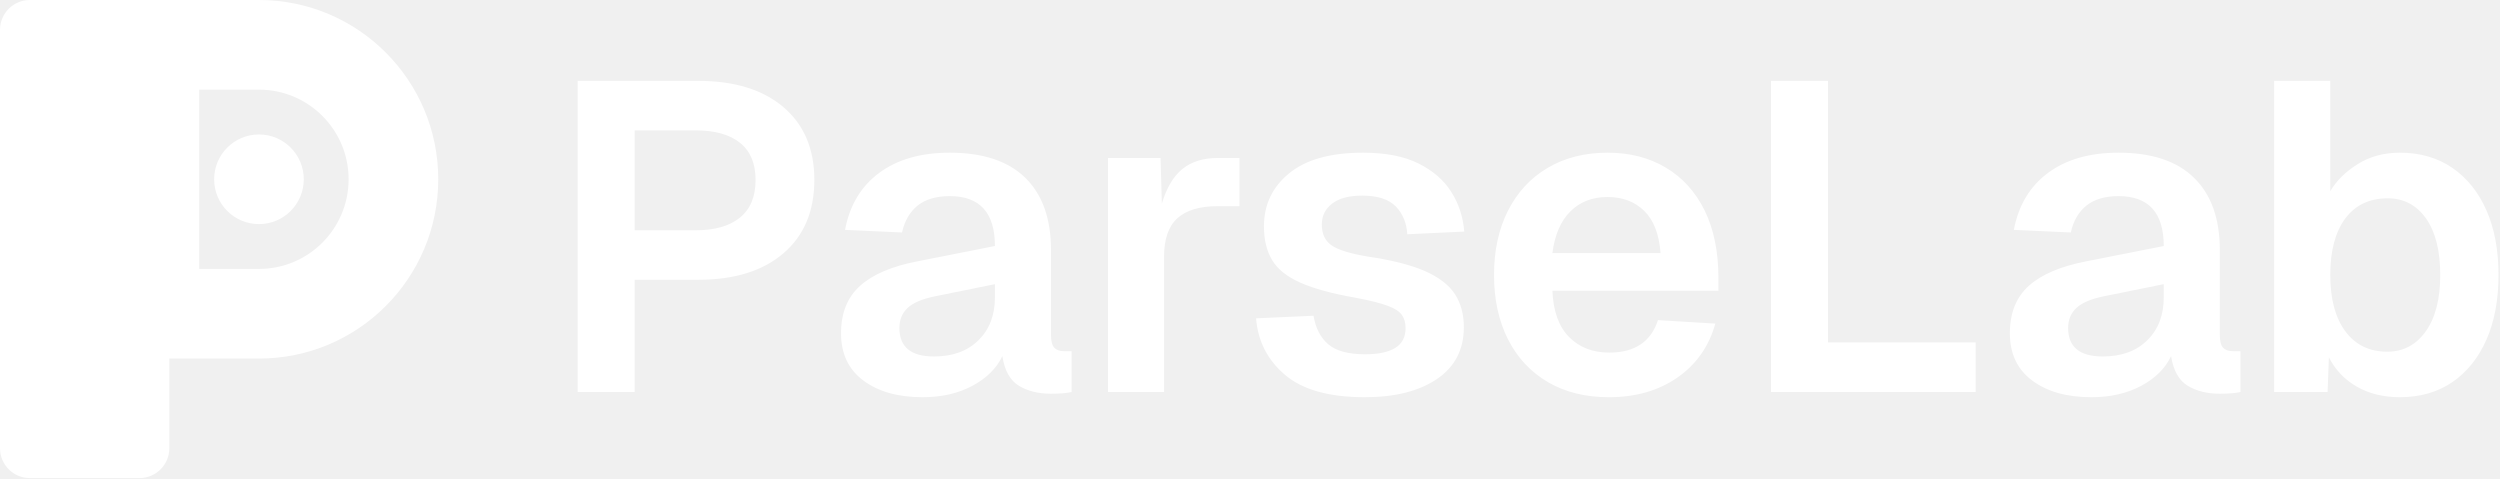
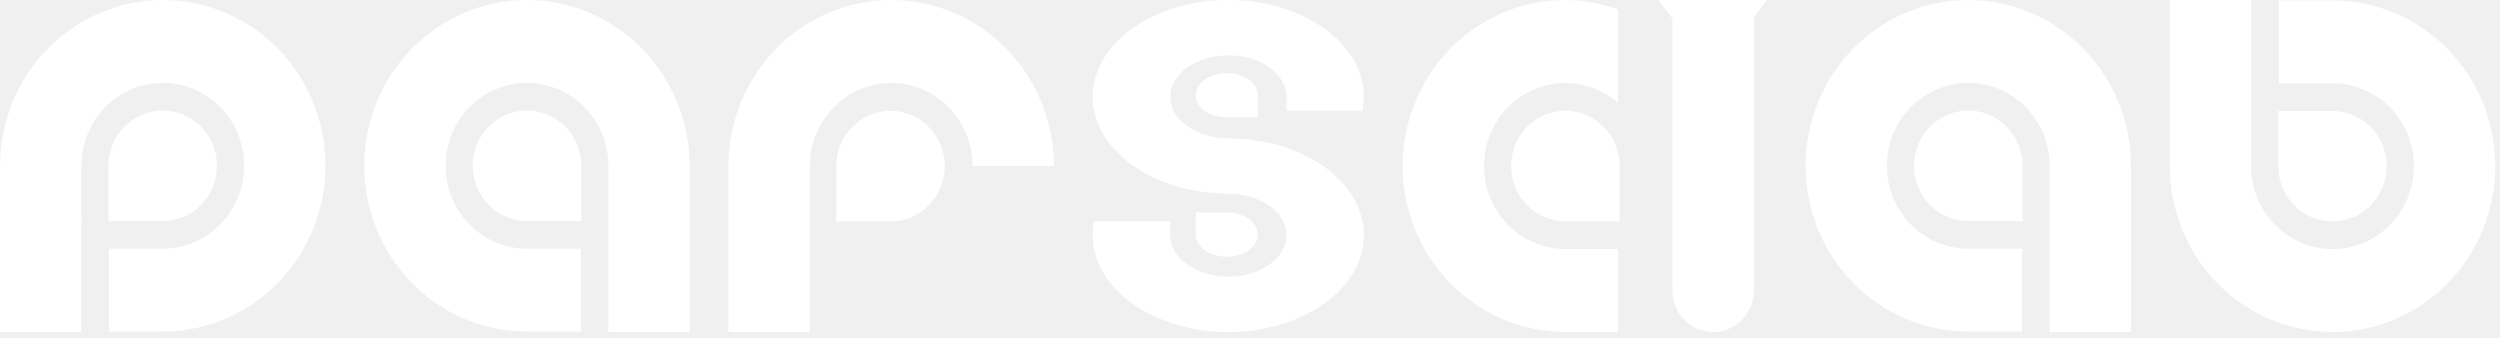
- <svg xmlns="http://www.w3.org/2000/svg" width="251" height="48" viewBox="0 0 251 48" fill="none">
-   <g transform="translate(0 0) scale(1)">
-     <rect width="17" height="48" rx="3" fill="#FFFFFF" />
-     <path fill-rule="evenodd" d="M14 0H26A18 18 0 0 1 26 36H14ZM20 9V27H26A9 9 0 0 0 26 9Z" fill="#FFFFFF" />
-     <circle cx="26" cy="18" r="4.5" fill="#FFFFFF" />
-   </g>
-   <path d="M63.72 39.36L58 39.36L58 8.12L70.10 8.12Q75.56 8.12 78.66 10.76Q81.76 13.40 81.76 18.06L81.76 18.06Q81.76 22.77 78.66 25.43Q75.56 28.09 70.10 28.09L70.10 28.09L63.72 28.09L63.72 39.36ZM63.72 13.09L63.72 23.12L69.84 23.12Q72.74 23.12 74.30 21.84Q75.86 20.57 75.86 18.06L75.86 18.06Q75.86 15.60 74.30 14.34Q72.74 13.09 69.84 13.09L69.84 13.09L63.72 13.09ZM92.63 39.88L92.63 39.88Q88.93 39.88 86.69 38.21Q84.44 36.54 84.44 33.46L84.44 33.46Q84.44 30.42 86.34 28.71Q88.23 26.99 92.10 26.24L92.10 26.24L99.89 24.70Q99.89 19.69 95.36 19.69L95.36 19.69Q93.33 19.69 92.14 20.63Q90.96 21.58 90.56 23.34L90.56 23.34L84.84 23.08Q85.54 19.38 88.27 17.36Q91 15.33 95.36 15.33L95.36 15.33Q100.37 15.33 102.95 17.86Q105.52 20.39 105.52 25.10L105.52 25.10L105.52 33.64Q105.52 34.56 105.85 34.91Q106.18 35.26 106.84 35.26L106.84 35.26L107.59 35.26L107.59 39.36Q106.84 39.53 105.52 39.53L105.52 39.53Q103.63 39.53 102.31 38.74Q100.99 37.95 100.64 35.79L100.64 35.79L100.64 35.75Q99.76 37.60 97.62 38.74Q95.49 39.88 92.63 39.88ZM93.77 35.79L93.77 35.79Q96.59 35.79 98.24 34.16Q99.89 32.54 99.89 29.85L99.89 29.85L99.89 28.53L93.82 29.76Q91.92 30.16 91.11 30.93Q90.30 31.70 90.30 32.93L90.30 32.93Q90.30 35.79 93.77 35.79ZM116.87 39.36L111.24 39.36L111.24 15.86L116.52 15.86L116.65 20.44Q117.36 18.06 118.72 16.96Q120.08 15.86 122.28 15.86L122.28 15.86L124.44 15.86L124.44 20.70L122.24 20.70Q119.56 20.70 118.21 21.91Q116.87 23.12 116.87 25.80L116.87 25.80L116.87 39.36ZM137.02 39.88L137.02 39.88Q131.66 39.88 129.02 37.64Q126.38 35.40 126.11 31.96L126.11 31.96L131.88 31.70Q132.18 33.55 133.35 34.56Q134.52 35.57 137.07 35.57L137.07 35.57Q139.05 35.57 140.08 34.93Q141.12 34.30 141.12 32.93L141.12 32.93Q141.12 32.14 140.74 31.61Q140.37 31.08 139.29 30.69Q138.21 30.29 136.14 29.90L136.14 29.90Q132.58 29.28 130.56 28.38Q128.53 27.48 127.72 26.11Q126.90 24.75 126.90 22.72L126.90 22.72Q126.90 19.47 129.43 17.40Q131.96 15.33 136.85 15.33L136.85 15.33Q140.24 15.33 142.41 16.41Q144.59 17.49 145.71 19.27Q146.84 21.05 147.01 23.25L147.01 23.25L141.29 23.52Q141.20 21.84 140.15 20.74Q139.09 19.64 136.76 19.64L136.76 19.64Q134.78 19.64 133.75 20.44Q132.71 21.23 132.71 22.55L132.71 22.55Q132.71 23.96 133.70 24.64Q134.69 25.32 137.33 25.76L137.33 25.76Q140.94 26.29 143.05 27.21Q145.16 28.14 146.07 29.52Q146.97 30.91 146.97 32.84L146.97 32.84Q146.97 36.23 144.26 38.06Q141.56 39.88 137.02 39.88ZM161.53 39.88L161.53 39.88Q158.01 39.88 155.42 38.37Q152.82 36.85 151.41 34.08Q150.00 31.30 150.00 27.61L150.00 27.61Q150.00 23.91 151.41 21.14Q152.82 18.37 155.39 16.85Q157.97 15.33 161.40 15.33L161.40 15.33Q164.74 15.33 167.25 16.83Q169.76 18.32 171.15 21.14Q172.53 23.96 172.53 27.92L172.53 27.92L172.53 29.19L155.86 29.19Q155.99 32.27 157.53 33.83Q159.07 35.40 161.58 35.40L161.58 35.40Q165.40 35.40 166.46 32.14L166.46 32.14L172.22 32.49Q171.26 35.92 168.42 37.90Q165.58 39.88 161.53 39.88ZM155.86 25.41L155.86 25.41L166.72 25.41Q166.50 22.55 165.07 21.16Q163.64 19.78 161.40 19.78L161.40 19.78Q159.11 19.78 157.66 21.23Q156.21 22.68 155.86 25.41ZM198.36 39.36L177.81 39.36L177.81 8.12L183.53 8.12L183.53 34.38L198.36 34.38L198.36 39.36ZM209.98 39.88L209.98 39.88Q206.28 39.88 204.04 38.21Q201.79 36.54 201.79 33.46L201.79 33.46Q201.79 30.42 203.68 28.71Q205.58 26.99 209.45 26.24L209.45 26.24L217.24 24.70Q217.24 19.69 212.70 19.69L212.70 19.69Q210.68 19.69 209.49 20.63Q208.30 21.58 207.91 23.34L207.91 23.34L202.19 23.08Q202.89 19.38 205.62 17.36Q208.35 15.33 212.70 15.33L212.70 15.33Q217.72 15.33 220.29 17.86Q222.87 20.39 222.87 25.10L222.87 25.10L222.87 33.64Q222.87 34.56 223.20 34.91Q223.53 35.26 224.19 35.26L224.19 35.26L224.94 35.26L224.94 39.36Q224.19 39.53 222.87 39.53L222.87 39.53Q220.98 39.53 219.66 38.74Q218.34 37.95 217.98 35.79L217.98 35.79L217.98 35.75Q217.10 37.60 214.97 38.74Q212.84 39.88 209.98 39.88ZM211.12 35.79L211.12 35.79Q213.94 35.79 215.59 34.16Q217.24 32.54 217.24 29.85L217.24 29.85L217.24 28.53L211.16 29.76Q209.27 30.16 208.46 30.93Q207.64 31.70 207.64 32.93L207.64 32.93Q207.64 35.79 211.12 35.79ZM240.95 39.88L240.95 39.88Q238.49 39.88 236.64 38.83Q234.79 37.77 233.82 35.88L233.82 35.88L233.69 39.36L228.32 39.36L228.32 8.12L233.96 8.12L233.96 19.20Q234.88 17.62 236.71 16.48Q238.53 15.33 240.95 15.33L240.95 15.33Q243.99 15.33 246.21 16.85Q248.43 18.37 249.64 21.12Q250.85 23.87 250.85 27.61L250.85 27.61Q250.85 31.35 249.64 34.10Q248.43 36.85 246.21 38.37Q243.99 39.88 240.95 39.88ZM239.68 35.31L239.68 35.31Q242.10 35.31 243.55 33.26Q245.00 31.22 245.00 27.61L245.00 27.61Q245.00 23.96 243.57 21.93Q242.14 19.91 239.72 19.91L239.72 19.91Q236.99 19.91 235.47 21.93Q233.96 23.96 233.96 27.61L233.96 27.61Q233.96 31.22 235.47 33.26Q236.99 35.31 239.68 35.31Z" fill="#FFFFFF" />
+ <svg xmlns="http://www.w3.org/2000/svg" width="452" height="61" viewBox="0 0 452 61" fill="none">
+   <path d="M29.426 3.02905e-05C21.673 0.005 14.236 3.127 8.729 8.688C3.223 14.248 0.094 21.798 0.021 29.696H0.001V29.977V40.12H14.714V29.977C14.714 26.002 16.264 22.19 19.023 19.379C21.782 16.568 25.524 14.989 29.426 14.989C31.358 14.989 33.271 15.376 35.056 16.13C36.841 16.883 38.463 17.987 39.829 19.379C41.195 20.77 42.279 22.423 43.018 24.241C43.758 26.06 44.138 28.009 44.138 29.977C44.138 31.946 43.758 33.895 43.018 35.713C42.279 37.532 41.195 39.184 39.829 40.576C38.463 41.968 36.841 43.072 35.056 43.825C33.271 44.578 31.358 44.966 29.426 44.966H19.691V59.955H29.426H29.579V59.943C37.355 59.902 44.798 56.727 50.283 51.112C55.767 45.497 58.848 37.899 58.851 29.977C58.851 22.027 55.751 14.402 50.232 8.78C44.714 3.158 37.23 3.03907e-05 29.426 3.02905e-05Z" fill="#FFFFFF" />
+   <path d="M29.425 19.985C26.824 19.985 24.329 21.038 22.49 22.912C20.651 24.785 19.617 27.327 19.617 29.977V39.97H29.425C32.027 39.97 34.521 38.917 36.361 37.043C38.2 35.169 39.234 32.627 39.234 29.977C39.234 27.327 38.2 24.785 36.361 22.912C34.521 21.038 32.027 19.985 29.425 19.985Z" fill="#FFFFFF" />
+   <path d="M14.712 39.5H0V60.026H14.712V39.5Z" fill="#FFFFFF" />
+   <path d="M95.275 0C87.471 -8.11323e-06 79.987 3.158 74.469 8.78C68.951 14.402 65.851 22.027 65.851 29.977C65.853 37.899 68.934 45.497 74.418 51.112C79.903 56.727 87.347 59.902 95.122 59.943V59.955H95.275H105.01V44.966H95.275C91.373 44.966 87.631 43.387 84.872 40.576C82.113 37.765 80.563 33.953 80.563 29.977C80.563 28.009 80.943 26.06 81.683 24.241C82.422 22.423 83.506 20.77 84.872 19.379C86.238 17.987 87.86 16.883 89.645 16.13C91.43 15.376 93.343 14.989 95.275 14.989C97.207 14.989 99.12 15.376 100.905 16.13C102.69 16.883 104.312 17.987 105.678 19.379C107.045 20.77 108.128 22.423 108.868 24.241C109.607 26.06 109.988 28.009 109.987 29.977V39.588V40.12V60.026H124.7V40.12V39.588V29.977V29.696H124.68C124.607 21.798 121.478 14.248 115.972 8.688C110.466 3.127 103.028 0.005 95.275 0ZM95.275 19.985C93.987 19.985 92.712 20.243 91.522 20.745C90.332 21.248 89.251 21.984 88.34 22.912C87.429 23.84 86.707 24.941 86.214 26.153C85.721 27.366 85.467 28.665 85.467 29.977C85.467 32.627 86.501 35.169 88.34 37.043C90.179 38.917 92.674 39.97 95.275 39.97H105.084V29.977C105.084 28.665 104.83 27.366 104.337 26.153C103.844 24.941 103.122 23.84 102.211 22.912C101.3 21.984 100.219 21.248 99.029 20.745C97.839 20.243 96.563 19.985 95.275 19.985Z" fill="#FFFFFF" />
+   <path d="M161.125 0C153.32 0 145.836 3.162 140.318 8.791C134.8 14.419 131.7 22.053 131.7 30.013V60.026H146.412V30.013C146.412 28.043 146.792 26.091 147.532 24.27C148.271 22.45 149.355 20.795 150.721 19.402C152.087 18.008 153.709 16.903 155.494 16.149C157.279 15.395 159.192 15.006 161.125 15.006C163.056 15.006 164.97 15.395 166.754 16.149C168.54 16.903 170.161 18.008 171.527 19.402C172.894 20.795 173.978 22.45 174.717 24.27C175.456 26.091 175.836 28.043 175.836 30.013H190.549C190.549 22.053 187.449 14.419 181.931 8.791C176.413 3.162 168.928 0 161.125 0ZM161.005 20.028C158.404 20.028 155.909 21.082 154.07 22.959C152.23 24.835 151.197 27.379 151.197 30.033V40.037H161.005C163.607 40.037 166.102 38.983 167.941 37.107C169.78 35.23 170.813 32.686 170.813 30.033C170.813 27.379 169.78 24.834 167.941 22.959C166.102 21.082 163.607 20.028 161.005 20.028Z" fill="#FFFFFF" />
+   <path d="M222.069 0C218.849 0 215.661 0.453 212.686 1.333C209.711 2.213 207.008 3.502 204.731 5.128C202.454 6.754 200.648 8.684 199.415 10.808C198.183 12.932 197.549 15.209 197.549 17.508C197.559 22.043 200.034 26.398 204.452 29.657C208.87 32.915 214.887 34.822 221.235 34.976V35.015H222.069H222.094C224.884 35.015 227.559 35.806 229.532 37.213C231.505 38.62 232.613 40.529 232.613 42.519C232.613 44.509 231.505 46.417 229.532 47.824C227.559 49.231 224.884 50.022 222.094 50.022C219.304 50.022 216.628 49.231 214.656 47.824C212.683 46.417 211.575 44.509 211.575 42.519V40.017H197.819C197.645 40.846 197.555 41.681 197.549 42.519C197.549 44.818 198.183 47.094 199.415 49.218C200.648 51.343 202.454 53.273 204.731 54.898C207.008 56.524 209.711 57.814 212.686 58.694C215.661 59.573 218.849 60.026 222.069 60.026C225.289 60.026 228.478 59.573 231.453 58.694C234.428 57.814 237.131 56.524 239.408 54.898C241.685 53.273 243.491 51.343 244.723 49.218C245.956 47.094 246.59 44.818 246.59 42.519C246.59 37.875 244.006 33.422 239.408 30.139C234.809 26.855 228.573 25.011 222.069 25.011L221.957 25.016V25.005C219.192 24.979 216.553 24.178 214.61 22.775C212.667 21.372 211.577 19.48 211.575 17.508C211.575 15.518 212.683 13.609 214.656 12.202C216.628 10.795 219.304 10.004 222.094 10.004C224.884 10.004 227.559 10.795 229.532 12.202C231.505 13.609 232.613 15.518 232.613 17.508V20.009H246.32C246.494 19.181 246.584 18.345 246.59 17.508C246.59 12.864 244.006 8.411 239.408 5.128C234.809 1.845 228.573 0 222.069 0ZM217.828 14.378C218.88 13.627 220.307 13.206 221.795 13.206C222.531 13.206 223.261 13.309 223.942 13.51C224.622 13.711 225.241 14.006 225.762 14.378C226.283 14.749 226.696 15.191 226.978 15.676C227.26 16.162 227.405 16.682 227.405 17.207V21.209H221.795C220.307 21.209 218.88 20.788 217.828 20.037C216.776 19.287 216.184 18.269 216.184 17.207C216.184 16.146 216.776 15.128 217.828 14.378ZM216.184 42.419V38.417H221.795C222.531 38.417 223.261 38.52 223.942 38.721C224.622 38.922 225.241 39.217 225.762 39.589C226.283 39.96 226.696 40.402 226.978 40.887C227.26 41.373 227.405 41.893 227.405 42.419C227.405 42.944 227.26 43.464 226.978 43.95C226.696 44.435 226.283 44.877 225.762 45.248C225.241 45.62 224.622 45.915 223.942 46.116C223.261 46.317 222.531 46.42 221.795 46.42C220.307 46.42 218.88 45.999 217.828 45.248C216.776 44.498 216.184 43.48 216.184 42.419Z" fill="#FFFFFF" />
+   <path d="M283.014 0C279.15 -4.02206e-06 275.324 0.776 271.754 2.285C268.184 3.793 264.94 6.004 262.208 8.791C259.476 11.578 257.308 14.886 255.83 18.528C254.351 22.169 253.59 26.072 253.59 30.013C253.593 37.944 256.673 45.552 262.158 51.173C267.643 56.795 275.086 59.974 282.861 60.015V60.026H283.014H292.539V45.02H283.014C281.082 45.02 279.169 44.632 277.384 43.877C275.599 43.123 273.977 42.018 272.611 40.624C271.245 39.231 270.161 37.577 269.422 35.756C268.683 33.935 268.302 31.984 268.302 30.013C268.302 28.042 268.683 26.091 269.422 24.27C270.161 22.45 271.245 20.795 272.611 19.402C273.977 18.008 275.599 16.903 277.384 16.149C279.169 15.395 281.082 15.007 283.014 15.007C286.505 15.009 289.881 16.278 292.539 18.585V1.693C289.477 0.597 286.259 0.025 283.014 0ZM283.014 20.009C280.413 20.009 277.918 21.063 276.079 22.939C274.24 24.815 273.206 27.36 273.206 30.013C273.206 32.666 274.24 35.211 276.079 37.087C277.919 38.963 280.413 40.017 283.014 40.017H292.823V30.013C292.823 28.699 292.569 27.398 292.076 26.185C291.583 24.971 290.861 23.868 289.95 22.939C289.039 22.01 287.958 21.273 286.768 20.77C285.578 20.267 284.302 20.009 283.014 20.009Z" fill="#FFFFFF" />
+   <path d="M299.823 0L302.388 3.397V52.523C302.388 54.513 303.163 56.421 304.543 57.829C305.922 59.236 307.793 60.026 309.744 60.026C311.695 60.026 313.566 59.236 314.946 57.829C316.325 56.421 317.1 54.513 317.1 52.523V3.105L319.439 0H317.1H302.388H299.823Z" fill="#FFFFFF" />
+   <path d="M355.864 0C348.06 -9.11486e-06 340.575 3.158 335.057 8.78C329.539 14.402 326.439 22.027 326.439 29.977C326.442 37.899 329.522 45.497 335.007 51.112C340.492 56.727 347.935 59.902 355.711 59.943V59.955H355.864H365.598V44.966H355.864C351.962 44.966 348.22 43.387 345.46 40.576C342.701 37.765 341.151 33.953 341.151 29.977C341.151 28.009 341.532 26.06 342.271 24.241C343.01 22.423 344.094 20.77 345.46 19.379C346.827 17.987 348.448 16.883 350.233 16.13C352.018 15.376 353.932 14.989 355.864 14.989C357.796 14.989 359.709 15.376 361.494 16.13C363.279 16.883 364.901 17.987 366.267 19.379C367.633 20.77 368.717 22.423 369.456 24.241C370.195 26.06 370.576 28.009 370.576 29.977V39.588V40.12V60.026H385.288V40.12V39.588V29.977V29.696H385.268C385.196 21.798 382.066 14.248 376.56 8.688C371.054 3.127 363.616 0.005 355.864 0ZM355.864 19.985C353.263 19.985 350.768 21.038 348.928 22.912C347.089 24.785 346.056 27.327 346.056 29.977C346.056 31.289 346.309 32.589 346.802 33.801C347.295 35.013 348.018 36.115 348.928 37.043C349.839 37.971 350.92 38.707 352.11 39.209C353.3 39.711 354.576 39.97 355.864 39.97H365.672V29.977C365.672 27.327 364.638 24.786 362.799 22.912C360.96 21.038 358.465 19.985 355.864 19.985Z" fill="#FFFFFF" />
+   <path d="M392.288 0V19.907V20.438V30.049V30.33H392.308C392.381 38.228 395.51 45.778 401.016 51.339C406.522 56.899 413.96 60.021 421.713 60.026C429.517 60.026 437.001 56.868 442.519 51.246C448.037 45.624 451.137 37.999 451.137 30.049C451.135 22.127 448.054 14.529 442.569 8.914C437.085 3.299 429.641 0.124 421.866 0.083V0.072H421.713H411.978V15.06H421.713C425.615 15.06 429.357 16.639 432.116 19.45C434.875 22.261 436.425 26.074 436.425 30.049C436.425 32.017 436.045 33.966 435.305 35.785C434.566 37.603 433.482 39.256 432.116 40.648C430.75 42.039 429.128 43.143 427.343 43.897C425.558 44.65 423.645 45.038 421.713 45.038C419.781 45.038 417.867 44.65 416.082 43.897C414.298 43.143 412.676 42.039 411.31 40.648C409.943 39.256 408.86 37.603 408.12 35.785C407.381 33.966 407 32.017 407 30.049V20.438V19.907V0H392.288ZM411.904 20.057V30.049C411.904 31.361 412.158 32.66 412.651 33.873C413.144 35.085 413.866 36.187 414.777 37.115C415.688 38.042 416.769 38.779 417.959 39.281C419.149 39.783 420.425 40.041 421.713 40.041C423.001 40.041 424.276 39.783 425.466 39.281C426.656 38.779 427.737 38.042 428.648 37.115C429.559 36.187 430.281 35.085 430.774 33.873C431.267 32.66 431.521 31.361 431.521 30.049C431.521 27.399 430.487 24.857 428.648 22.983C426.809 21.109 424.314 20.057 421.713 20.057H411.904Z" fill="#FFFFFF" />
</svg>
